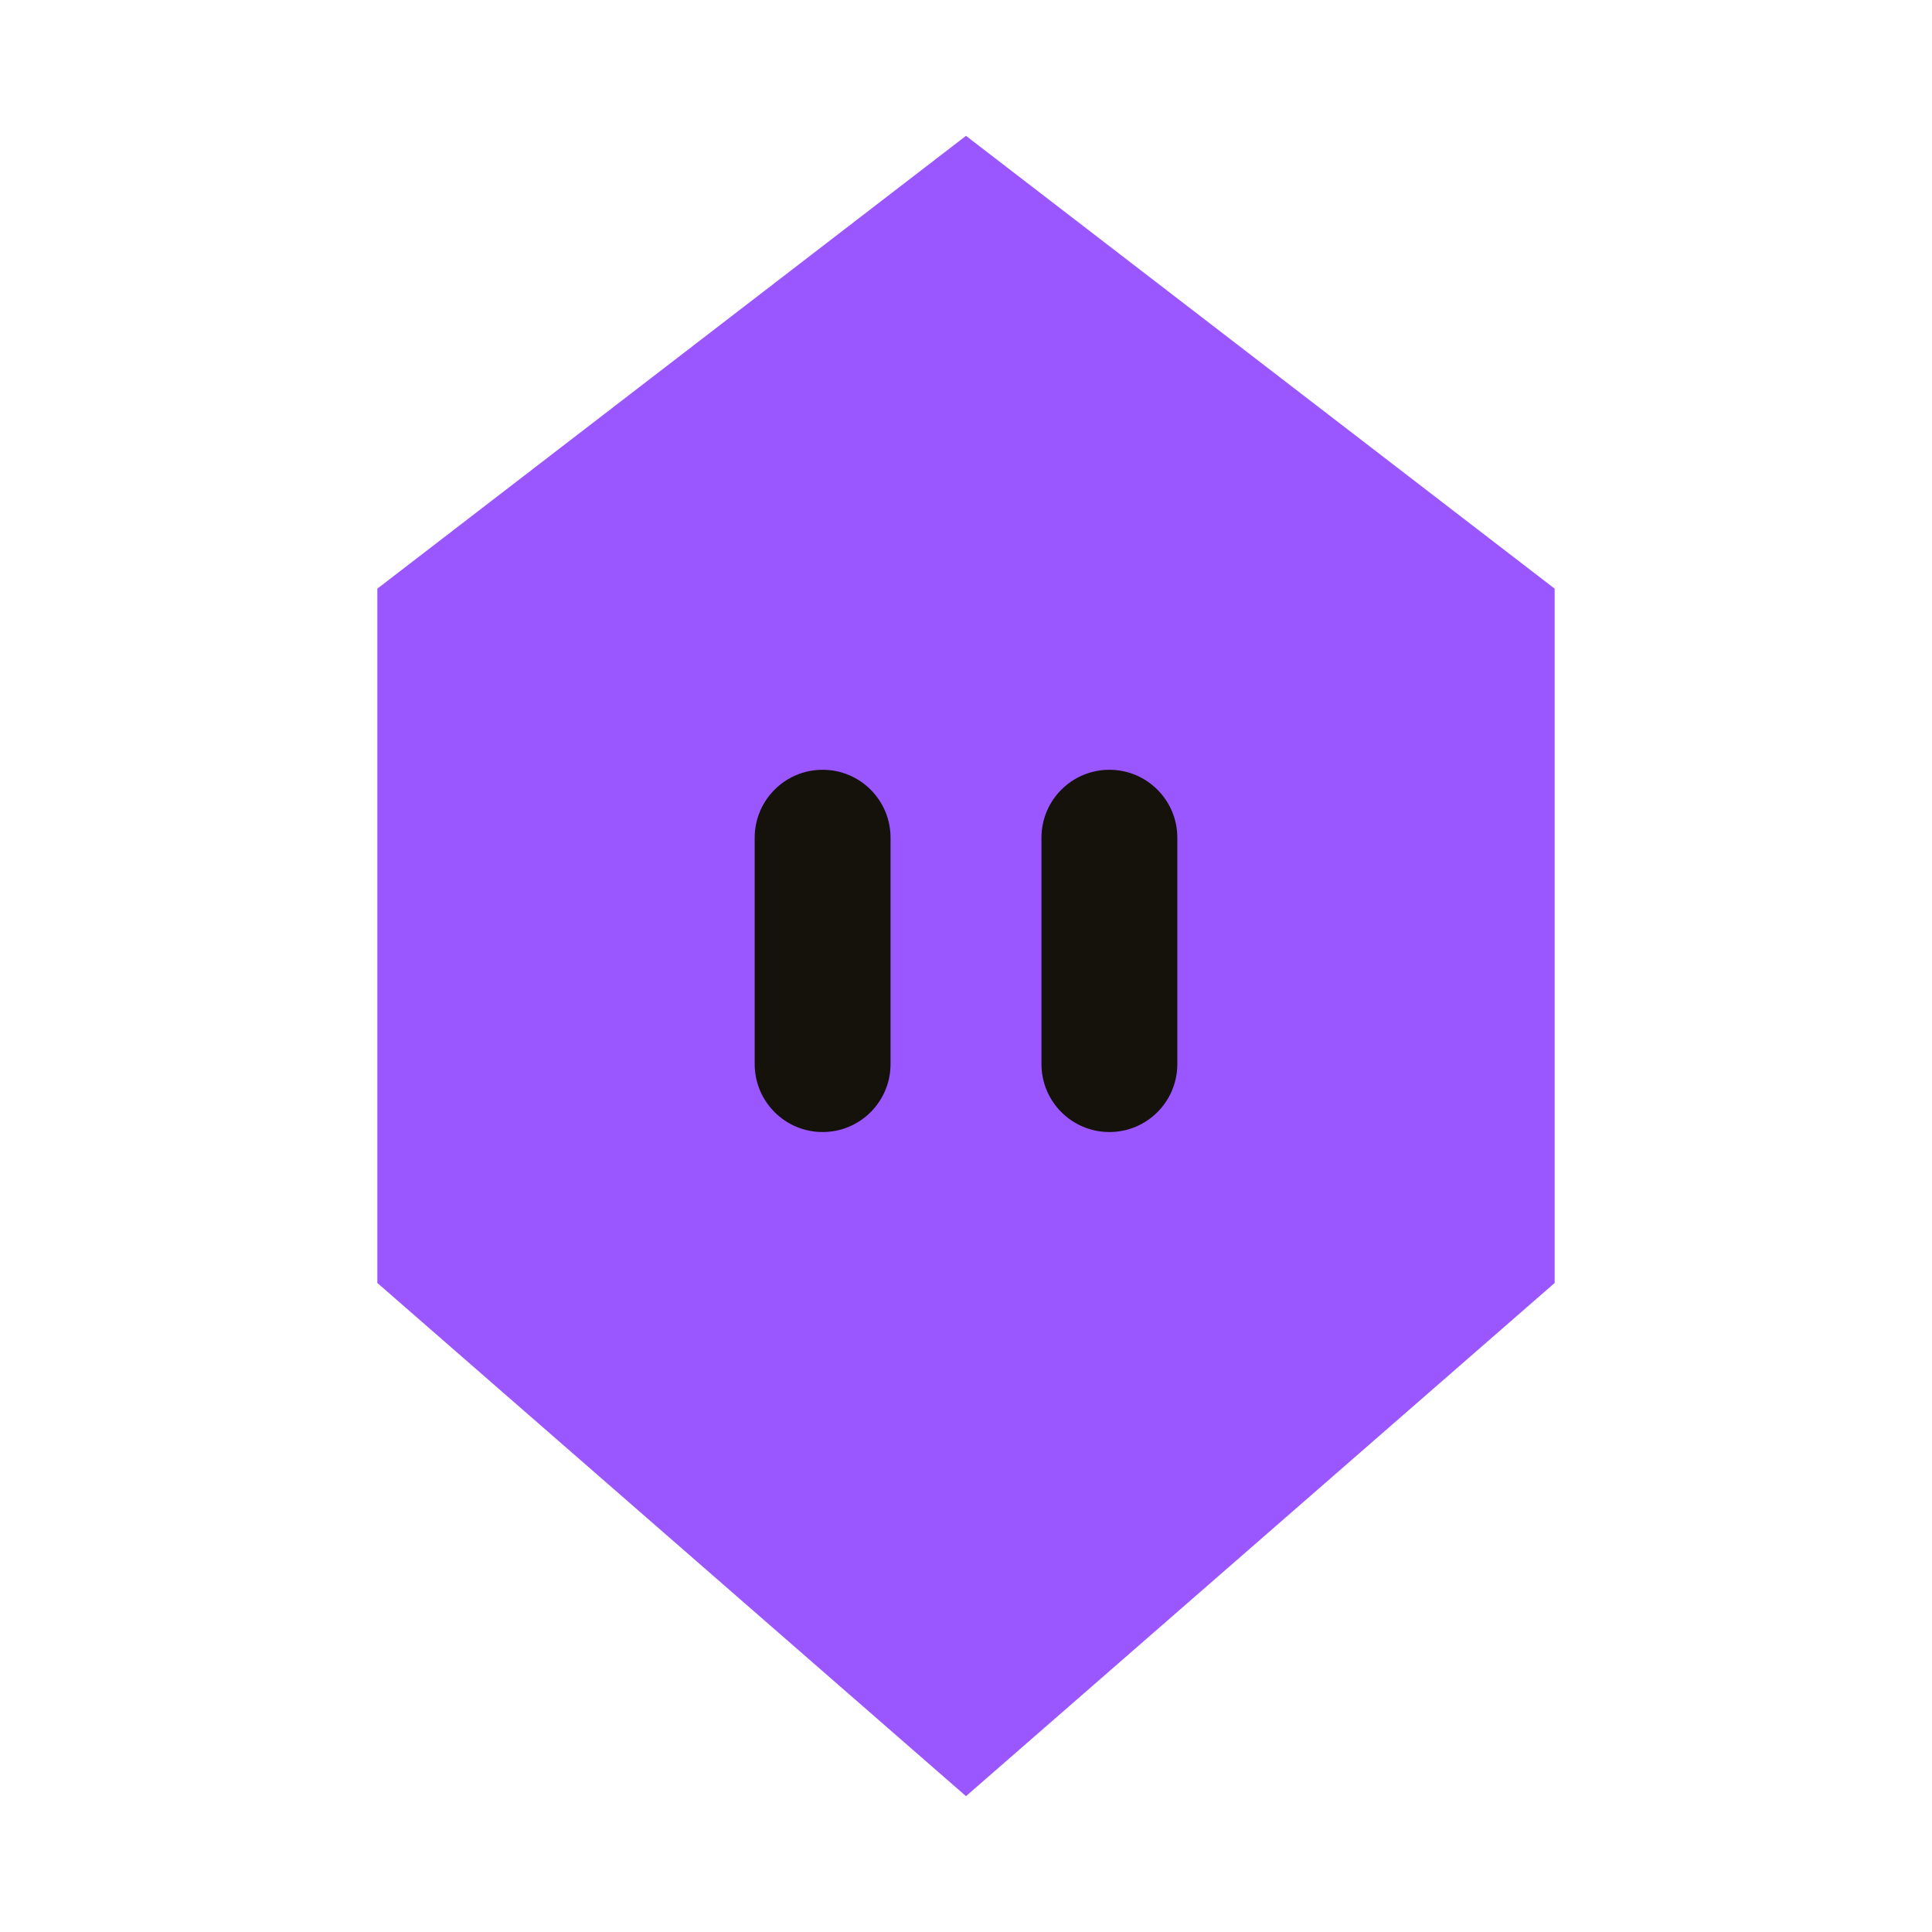
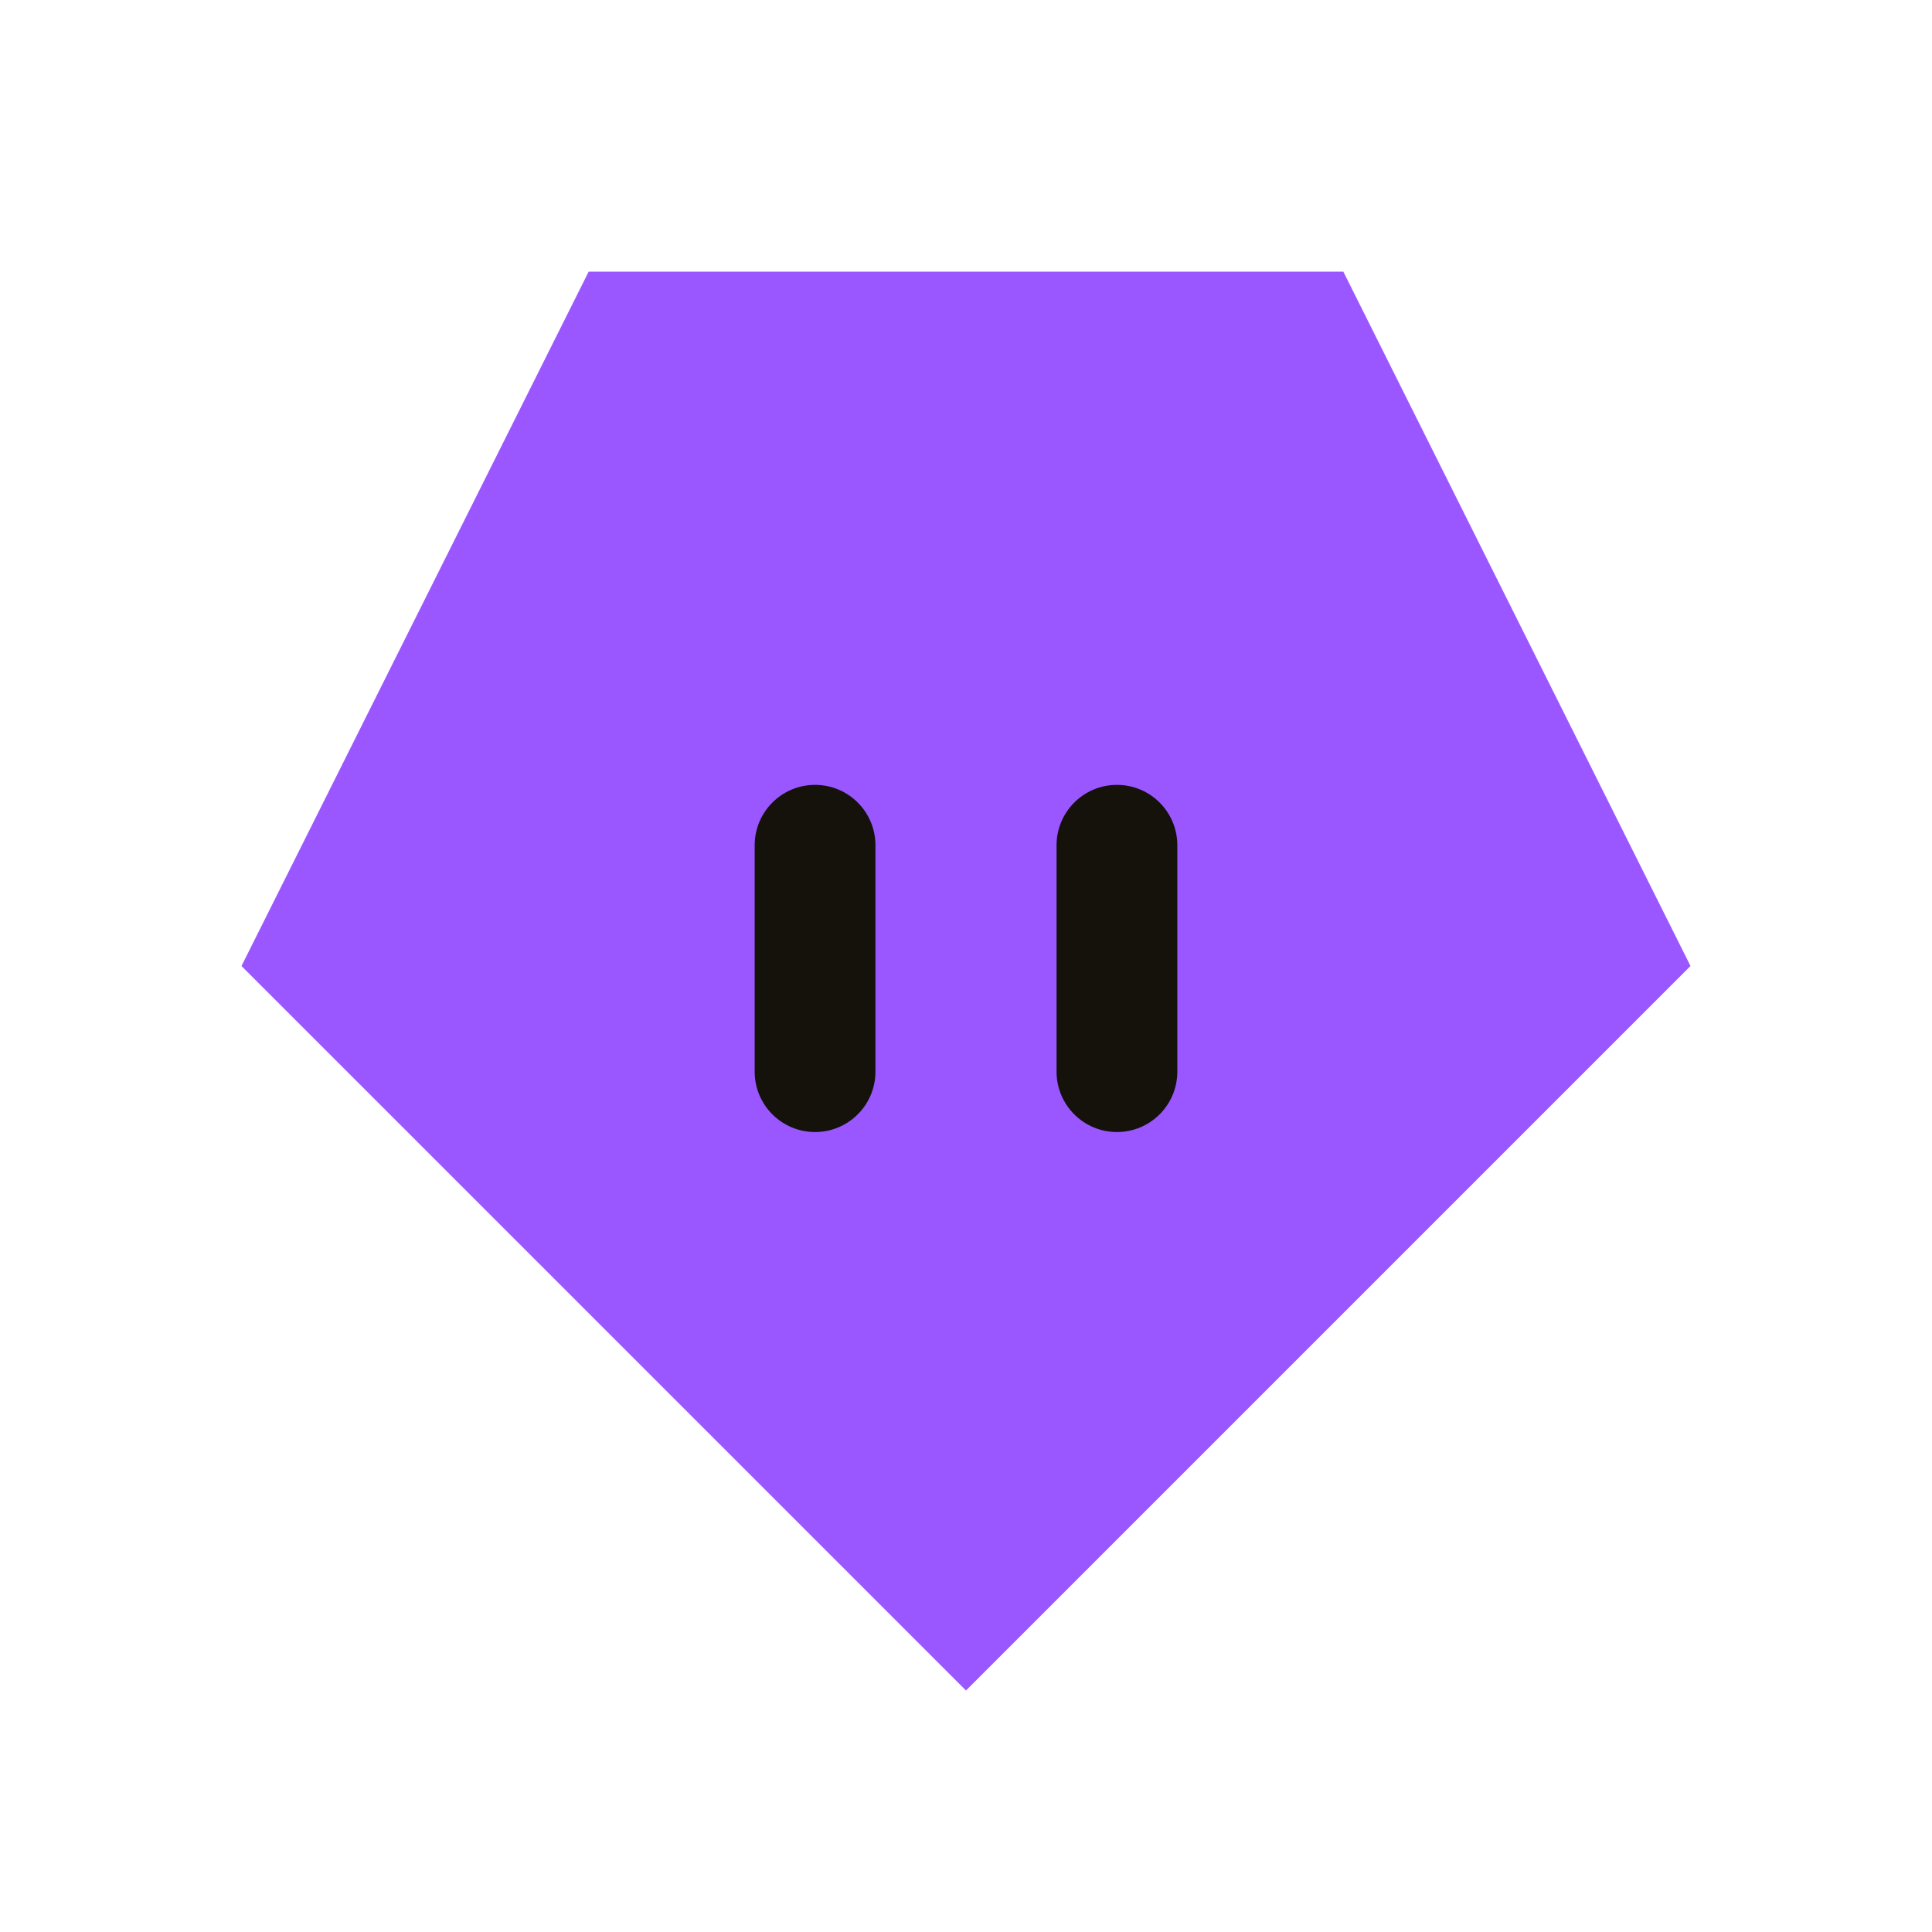
<svg xmlns="http://www.w3.org/2000/svg" width="512" height="512" viewBox="0 0 256 256" fill="none">
-   <path fill="#9A56FF" d="M128 18 206 78v92L128 238 50 170V78L128 18z" />
-   <rect fill="#14120B" x="100" y="102" width="18" height="48" rx="9" />
-   <rect fill="#14120B" x="138" y="102" width="18" height="48" rx="9" />
+   <path fill="#9A56FF" d="M78 36h100l46 92-96 96L32 128 78 36z" />
+   <rect fill="#14120B" x="100" y="104" width="16" height="46" rx="8" />
+   <rect fill="#14120B" x="140" y="104" width="16" height="46" rx="8" />
</svg>
